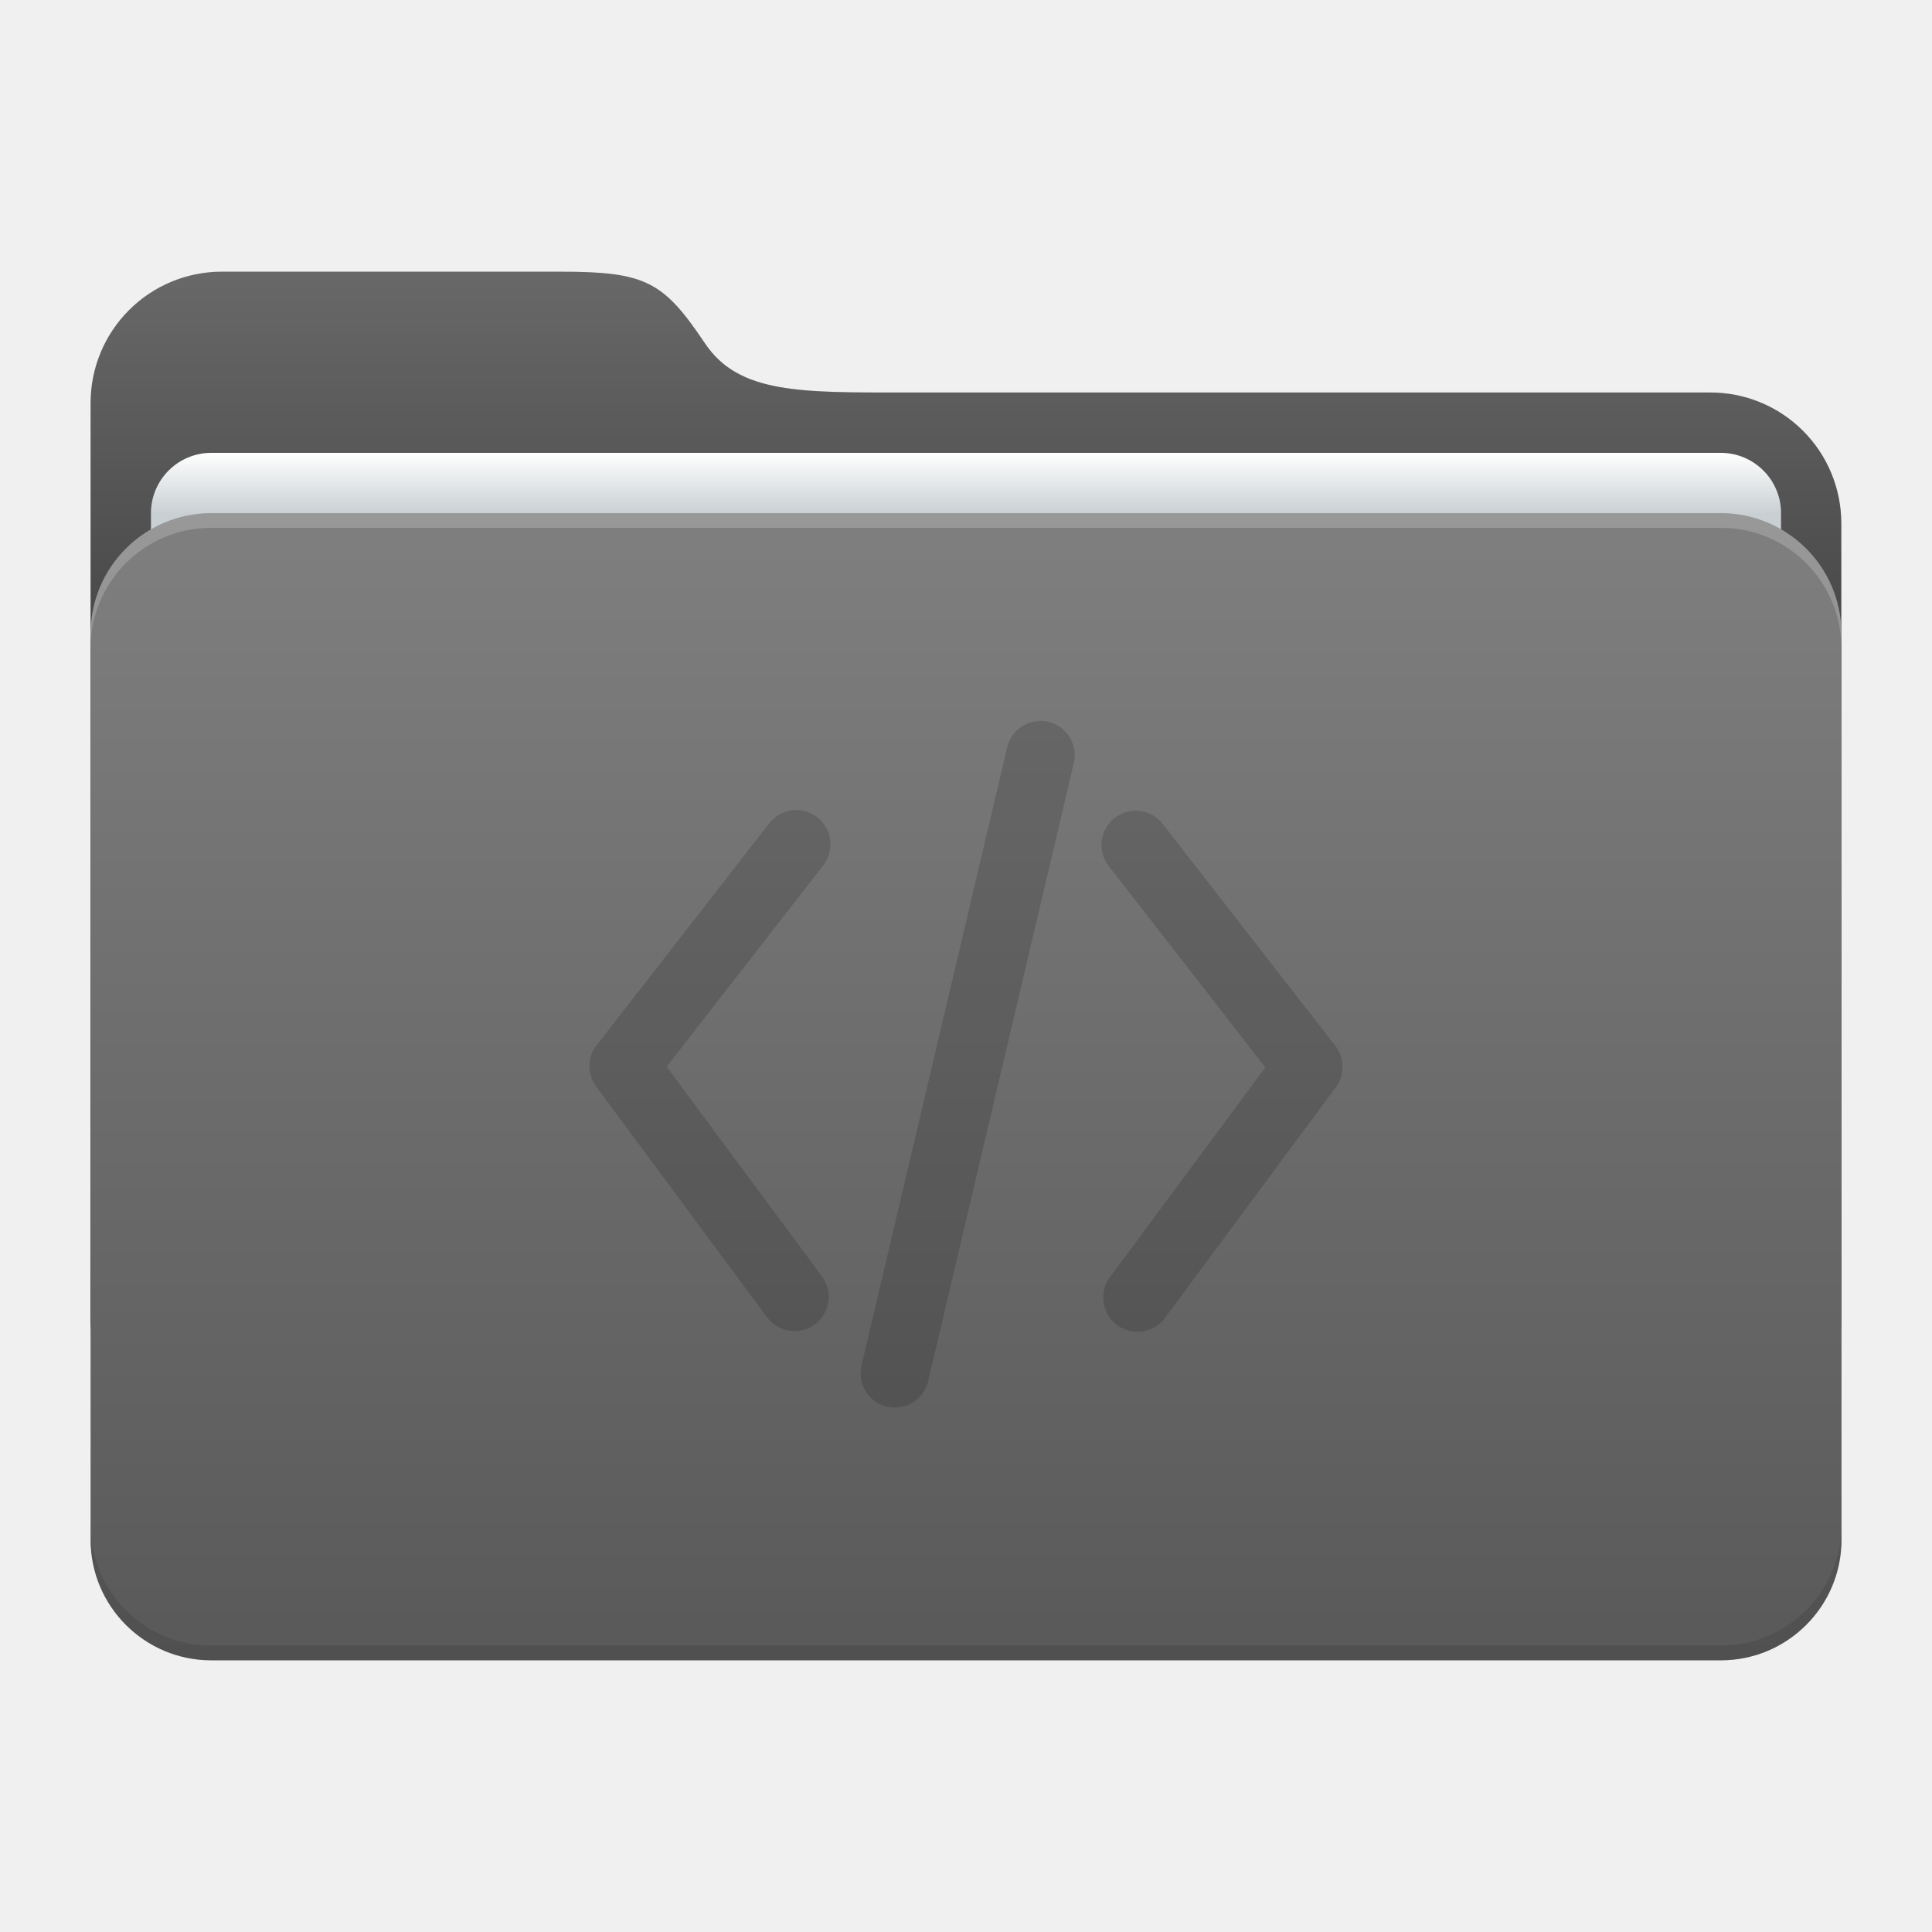
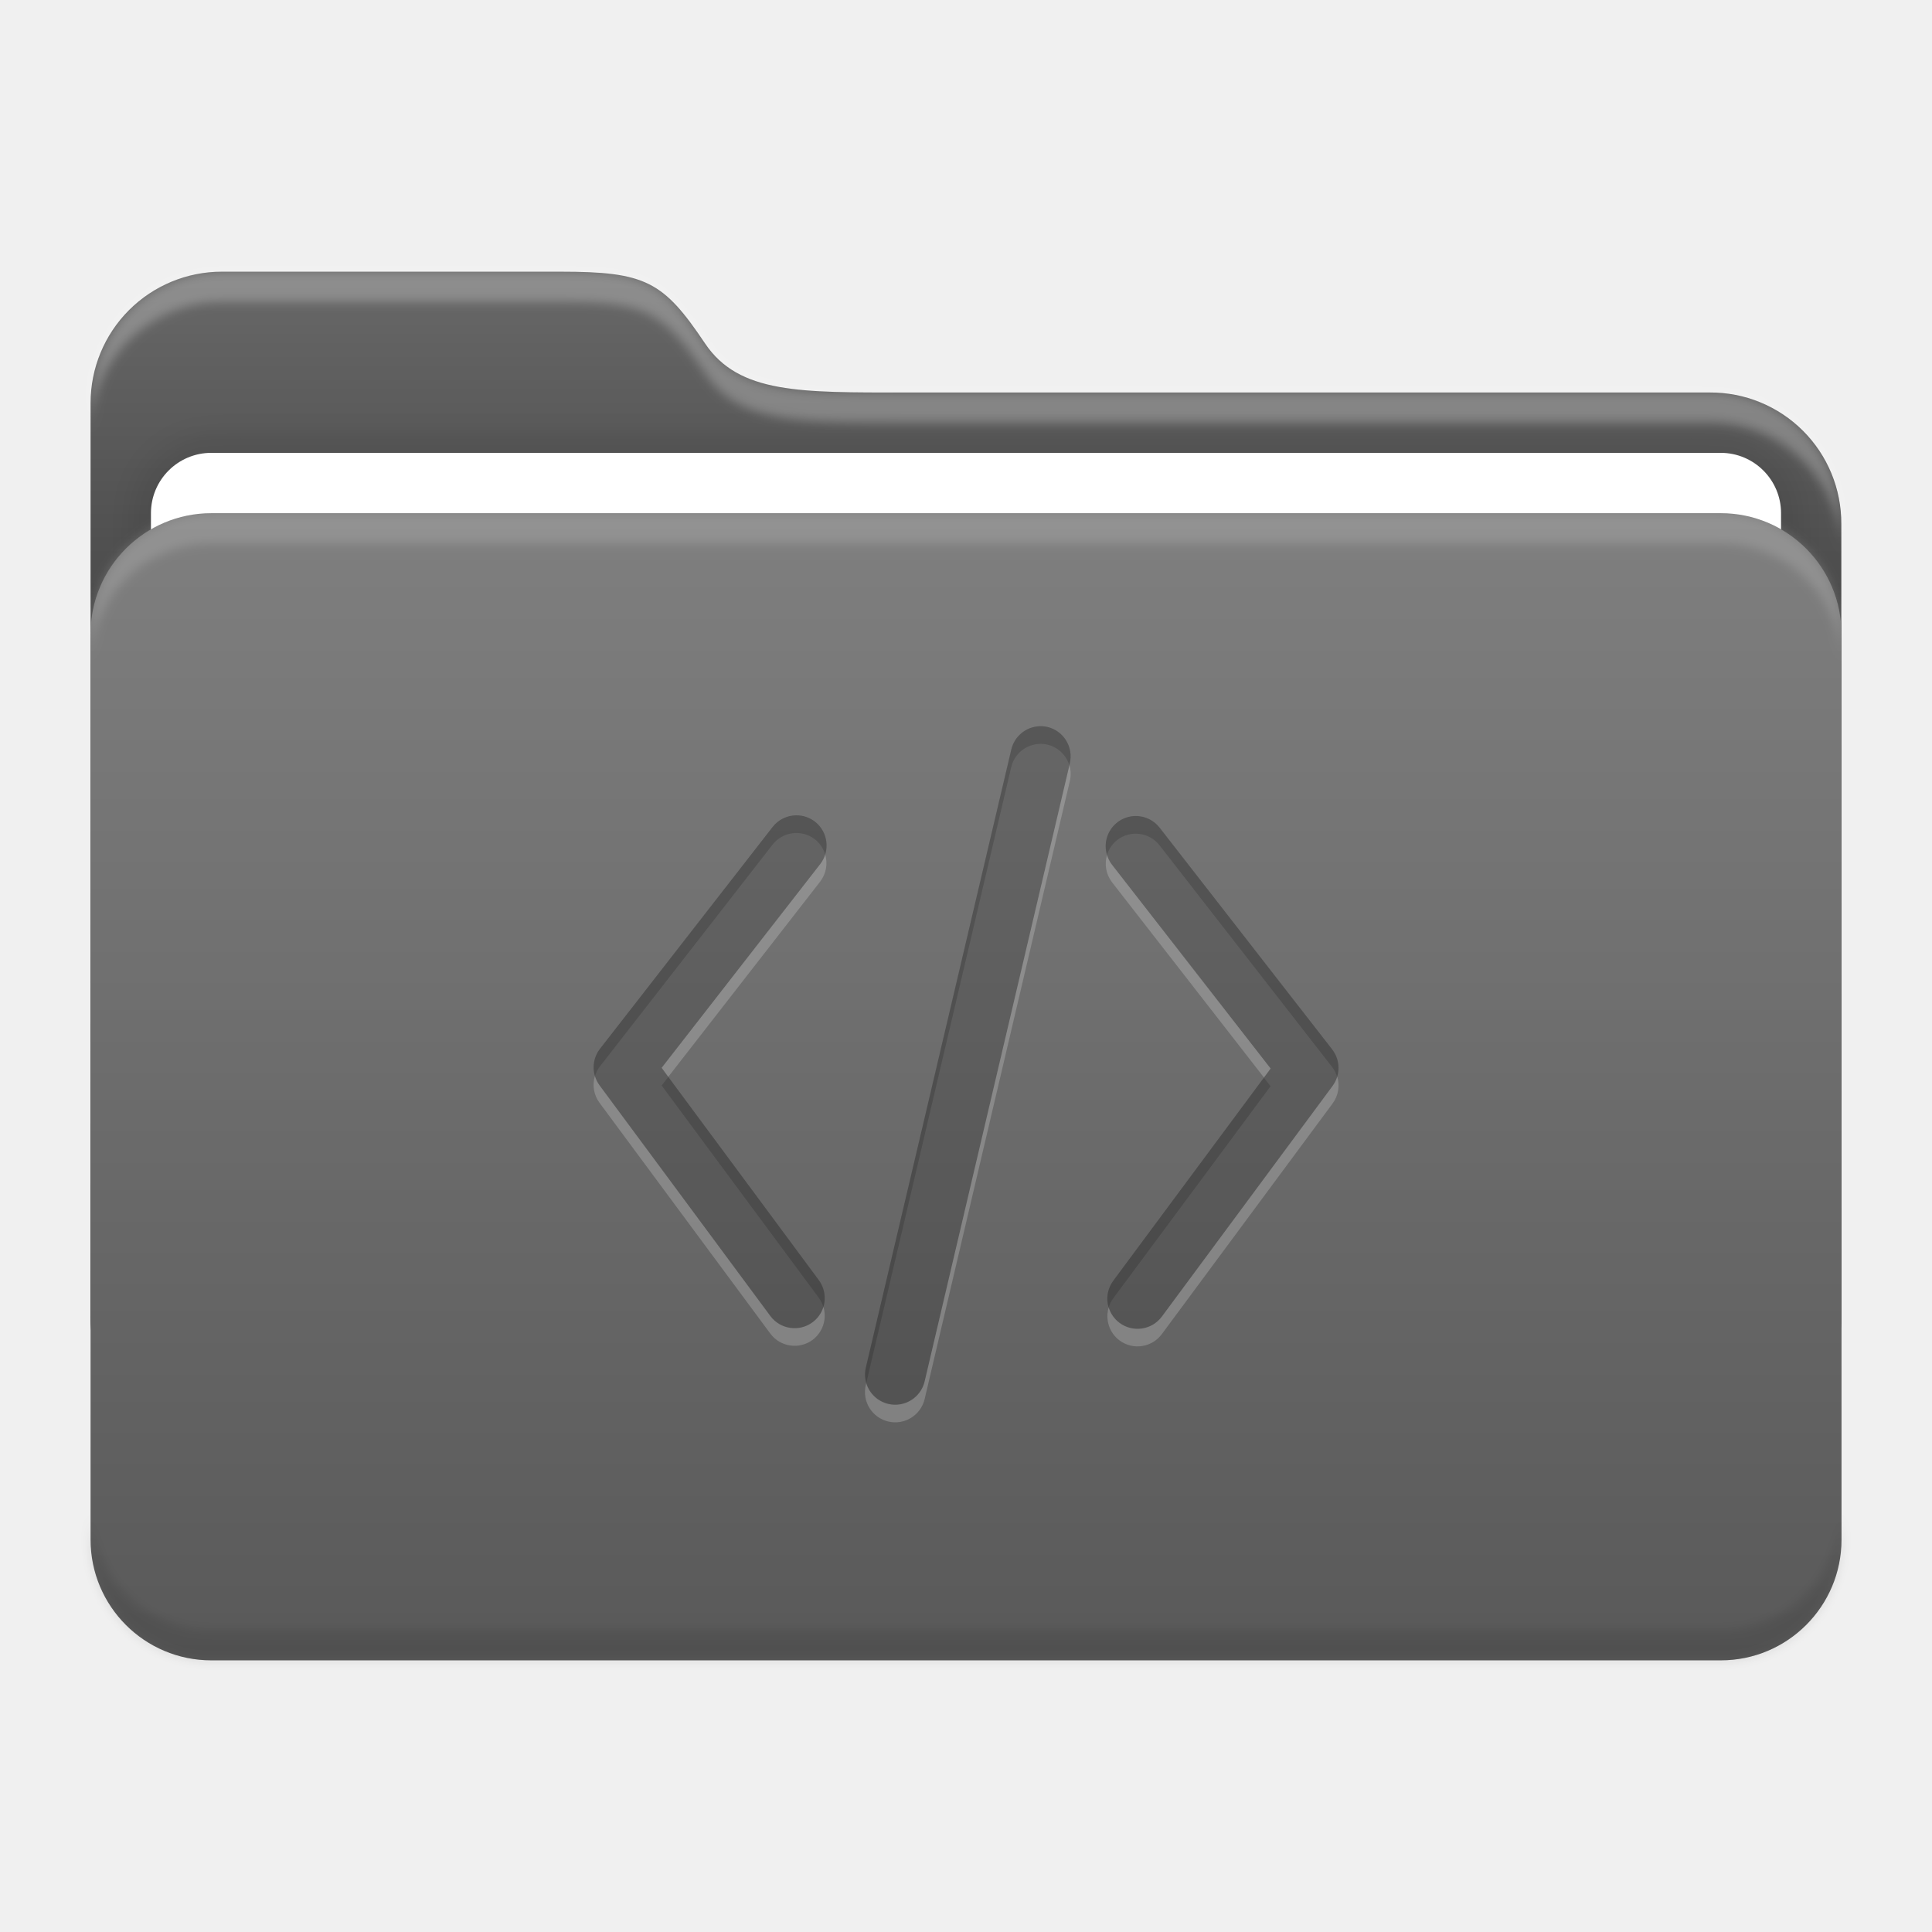
- <svg xmlns="http://www.w3.org/2000/svg" width="64" height="64">
+ <svg xmlns="http://www.w3.org/2000/svg" width="64" height="64" version="1.1" viewBox="0 0 16.933 16.933">
  <defs>
+     <filter id="filter9" x="-.007" y="-.076" width="1.013" height="1.151" color-interpolation-filters="sRGB">
+       <feGaussianBlur stdDeviation="0.042" />
+     </filter>
+     <filter id="filter11" x="-.007" y="-.043" width="1.014" height="1.087" color-interpolation-filters="sRGB">
+       <feGaussianBlur stdDeviation="0.045" />
+     </filter>
+     <filter id="filter12" x="-.032" y="-.046" width="1.065" height="1.092" color-interpolation-filters="sRGB">
+       <feGaussianBlur stdDeviation="0.137" />
+     </filter>
    <linearGradient id="a" x1="8.466" x2="8.466" y1="12.7" y2="2.381" gradientUnits="userSpaceOnUse">
      <stop offset="0" />
-       <stop offset="1" stop-opacity="0" />
-     </linearGradient>
-     <linearGradient id="b" x1="8.467" x2="8.467" y1="3.969" y2="4.498" gradientUnits="userSpaceOnUse">
-       <stop offset="0" stop-color="#fff" />
-       <stop offset="1" stop-color="#c9d0d3" />
+       <stop stop-opacity="0" offset="1" />
    </linearGradient>
    <linearGradient id="c" x1="8.467" x2="8.467" y1="4.498" y2="14.552" gradientUnits="userSpaceOnUse">
-       <stop offset="0" stop-color="#fff" />
+       <stop stop-color="#fff" offset="0" />
      <stop offset="1" />
    </linearGradient>
  </defs>
-   <g transform="scale(3.7796)">
-     <path fill="#686868" d="M1.945 2.381H4.91c.75 0 .904.084 1.27.63.297.441.84.429 1.756.429h7.05a1.146 1.146 0 0 1 1.152 1.152v6.956a1.15 1.15 0 0 1-1.152 1.152H1.944a1.15 1.15 0 0 1-1.15-1.152V3.533a1.15 1.15 0 0 1 1.15-1.152z" />
-     <path fill="url(#a)" d="M1.945 2.381H4.91c.75 0 .904.084 1.27.63.297.441.84.429 1.756.429h7.05a1.146 1.146 0 0 1 1.152 1.152v6.956a1.15 1.15 0 0 1-1.152 1.152H1.944a1.15 1.15 0 0 1-1.15-1.152V3.533a1.15 1.15 0 0 1 1.15-1.152z" style="fill:url(#a)" />
-     <rect width="14.287" height="10.054" x="1.323" y="3.969" fill="url(#b)" rx=".529" ry=".529" style="fill:url(#b)" />
-     <rect width="15.346" height="10.054" x=".794" y="4.498" fill="#686868" rx="1.058" ry="1.058" />
-     <path d="M.794 13.365v.128c0 .586.472 1.058 1.058 1.058h13.229c.586 0 1.058-.472 1.058-1.058v-.128c0 .586-.472 1.058-1.058 1.058H1.852a1.056 1.056 0 0 1-1.058-1.058" opacity=".1" />
-     <path fill="#fff" d="M.794 5.684v-.128c0-.586.472-1.058 1.058-1.058h13.229c.586 0 1.058.472 1.058 1.058v.128c0-.586-.472-1.058-1.058-1.058H1.852c-.586 0-1.058.472-1.058 1.058" opacity=".2" />
-     <rect width="15.346" height="10.054" x=".794" y="4.498" fill="url(#c)" opacity=".15" rx="1.058" ry="1.058" style="fill:url(#c)" />
+   <g id="folder">
+     <path d="m1.945 2.381h2.965c0.75 0 0.904 0.084 1.27 0.63 0.297 0.441 0.84 0.429 1.756 0.429h7.05a1.146 1.146 0 0 1 1.152 1.152v6.956a1.15 1.15 0 0 1-1.152 1.152h-13.042a1.15 1.15 0 0 1-1.15-1.152v-8.015a1.15 1.15 0 0 1 1.15-1.152z" fill="#686868" />
+     <path d="m1.945 2.381h2.965c0.75 0 0.904 0.084 1.27 0.63 0.297 0.441 0.84 0.429 1.756 0.429h7.05a1.146 1.146 0 0 1 1.152 1.152v6.956a1.15 1.15 0 0 1-1.152 1.152h-13.042a1.15 1.15 0 0 1-1.15-1.152v-8.015a1.15 1.15 0 0 1 1.15-1.152z" fill="url(#a)" />
+     <rect x="1.323" y="3.969" width="14.287" height="10.054" rx=".529" ry=".529" fill="none" filter="url(#filter12)" opacity=".1" stroke="#000000" stroke-width=".265" />
+     <rect x="1.323" y="3.969" width="14.287" height="10.054" rx=".529" ry=".529" fill="#ffffff" stroke-width=".965" />
+     <rect x=".794" y="4.498" width="15.346" height="10.054" rx="1.058" ry="1.058" fill="#686868" />
+     <rect x=".793" y="4.498" width="15.346" height="10.054" rx="1.058" ry="1.058" fill="url(#c)" opacity=".15" />
+     <path d="m1.852 4.498c-0.586 0-1.058 0.472-1.058 1.058v0.265c0-0.586 0.472-1.058 1.058-1.058h13.229c0.586 0 1.058 0.472 1.058 1.058v-0.265c0-0.586-0.472-1.058-1.058-1.058z" fill="#ffffff" filter="url(#filter9)" opacity=".15" />
+     <path transform="matrix(1,0,0,-1,0,19.05)" d="m1.852 4.498c-0.586 0-1.058 0.472-1.058 1.058v0.265c0-0.586 0.472-1.058 1.058-1.058h13.229c0.586 0 1.058 0.472 1.058 1.058v-0.265c0-0.586-0.472-1.058-1.058-1.058z" fill="#000000" filter="url(#filter9)" opacity=".1" />
+     <path d="m1.944 2.381c-0.636-6e-4 -1.152 0.516-1.151 1.152v0.26c0.001-0.634 0.516-1.148 1.151-1.148h2.967c0.75 0 0.904 0.084 1.271 0.63 0.296 0.441 0.839 0.428 1.755 0.428h7.05c0.634-0.003 1.149 0.508 1.152 1.14v-0.253c0.003-0.638-0.514-1.155-1.152-1.152h-7.05c-0.916 0-1.459 0.013-1.755-0.428-0.367-0.546-0.521-0.63-1.271-0.63h-2.967z" fill="#ffffff" filter="url(#filter11)" opacity=".25" />
  </g>
-   <path fill="none" stroke="#000" stroke-linecap="round" stroke-linejoin="round" stroke-width="2.268" d="m26.32 42.96-5.66-7.64 5.717-7.351M37.68 42.983l5.66-7.642-5.718-7.35m-7.979 17.502 4.825-20.477" opacity=".15" />
+   <path d="m9.18 6.371a0.265 0.265 0 0 0-0.316 0.197l-1.275 5.418a0.265 0.265 0 0 0 0.197 0.318 0.265 0.265 0 0 0 0.318-0.197l1.273-5.418a0.265 0.265 0 0 0-0.197-0.318zm-2.037 0.83a0.265 0.265 0 0 0-0.371 0.047l-1.514 1.945a0.265 0.265 0 0 0-0.004 0.318l1.498 2.023a0.265 0.265 0 0 0 0.369 0.055 0.265 0.265 0 0 0 0.055-0.371l-1.377-1.859 1.391-1.787a0.265 0.265 0 0 0-0.047-0.371zm2.65 0.006a0.265 0.265 0 0 0-0.047 0.371l1.391 1.787-1.379 1.859a0.265 0.265 0 0 0 0.055 0.371 0.265 0.265 0 0 0 0.369-0.055l1.498-2.023a0.265 0.265 0 0 0-2e-3 -0.318l-1.514-1.945a0.265 0.265 0 0 0-0.371-0.047z" opacity=".15" stop-color="#000000" stroke-linecap="round" stroke-linejoin="round" />
+   <path d="m9.111 6.365a0.265 0.265 0 0 0-0.248 0.204l-1.275 5.418a0.265 0.265 0 0 0 0.004 0.137l1.271-5.401a0.265 0.265 0 0 1 0.316-0.197 0.265 0.265 0 0 1 0.193 0.181l0.004-0.018a0.265 0.265 0 0 0-0.197-0.318 0.265 0.265 0 0 0-0.068-0.006zm-2.13 0.781a0.265 0.265 0 0 0-0.21 0.102l-1.514 1.946a0.265 0.265 0 0 0-0.043 0.238 0.265 0.265 0 0 1 0.043-0.084l1.514-1.945a0.265 0.265 0 0 1 0.371-0.047 0.265 0.265 0 0 1 0.09 0.132 0.265 0.265 0 0 0-0.09-0.287 0.265 0.265 0 0 0-0.161-0.055zm2.972 0.006a0.265 0.265 0 0 0-0.161 0.056 0.265 0.265 0 0 0-0.09 0.286 0.265 0.265 0 0 1 0.09-0.132 0.265 0.265 0 0 1 0.371 0.047l1.514 1.945a0.265 0.265 0 0 1 0.042 0.084 0.265 0.265 0 0 0-0.042-0.238l-1.514-1.946a0.265 0.265 0 0 0-0.21-0.102zm-4.096 2.287-0.058 0.075 1.377 1.86a0.265 0.265 0 0 1 0.041 0.082 0.265 0.265 0 0 0-0.041-0.236l-1.318-1.78zm5.22 0.006-1.32 1.78a0.265 0.265 0 0 0-0.041 0.236 0.265 0.265 0 0 1 0.041-0.082l1.379-1.859-0.059-0.075z" opacity=".15" stop-color="#000000" stroke-linecap="round" stroke-linejoin="round" />
+   <path d="m9.373 6.707-1.269 5.401a0.265 0.265 0 0 1-0.319 0.197 0.265 0.265 0 0 1-0.193-0.181l-0.004 0.017a0.265 0.265 0 0 0 0.197 0.318 0.265 0.265 0 0 0 0.319-0.197l1.273-5.418a0.265 0.265 0 0 0-0.004-0.136zm-2.14 0.78a0.265 0.265 0 0 1-0.043 0.085l-1.391 1.787 0.058 0.079 1.332-1.712a0.265 0.265 0 0 0 0.043-0.238zm2.47 0.006a0.265 0.265 0 0 0 0.043 0.239l1.332 1.712 0.058-0.079-1.391-1.787a0.265 0.265 0 0 1-0.043-0.085zm-4.489 1.938a0.265 0.265 0 0 0 0.04 0.234l1.498 2.024a0.265 0.265 0 0 0 0.369 0.055 0.265 0.265 0 0 0 0.096-0.289 0.265 0.265 0 0 1-0.096 0.135 0.265 0.265 0 0 1-0.369-0.055l-1.498-2.023a0.265 0.265 0 0 1-0.04-0.081zm6.506 0.005a0.265 0.265 0 0 1-0.04 0.081l-1.498 2.024a0.265 0.265 0 0 1-0.369 0.054 0.265 0.265 0 0 1-0.096-0.135 0.265 0.265 0 0 0 0.096 0.289 0.265 0.265 0 0 0 0.369-0.055l1.498-2.023a0.265 0.265 0 0 0 0.04-0.235z" fill="#ffffff" opacity=".2" stop-color="#000000" stroke-linecap="round" stroke-linejoin="round" />
</svg>
